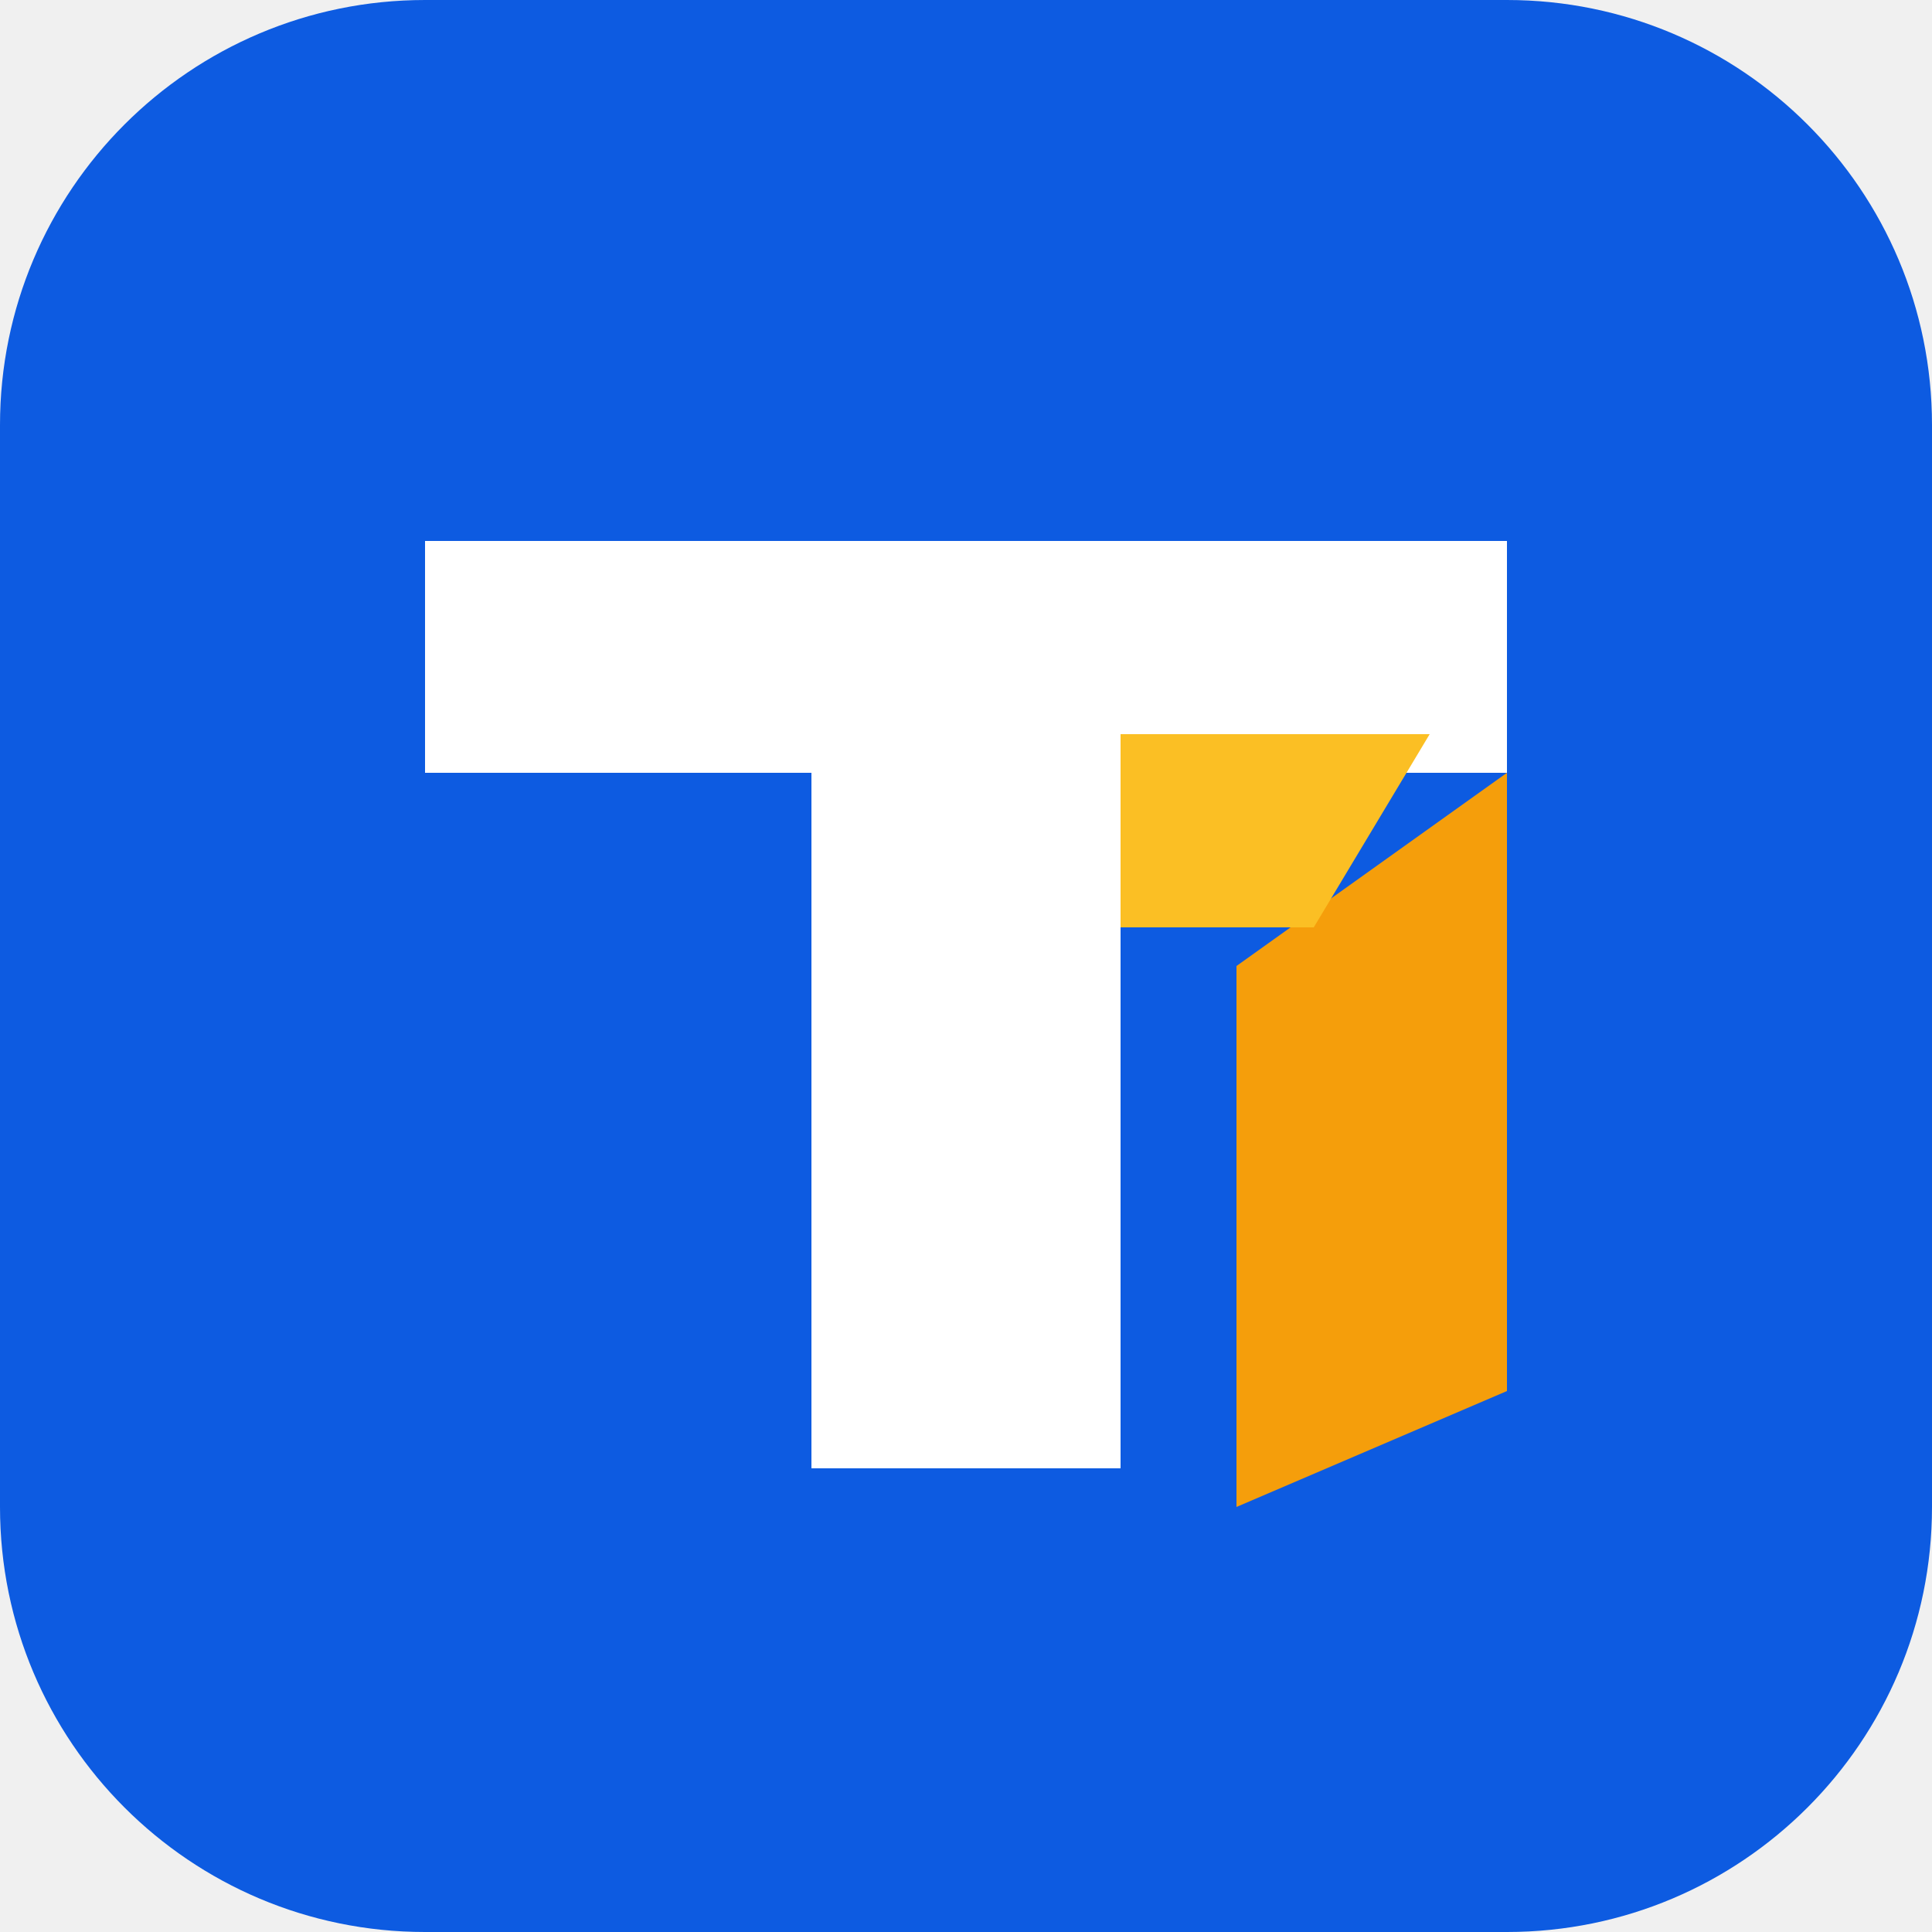
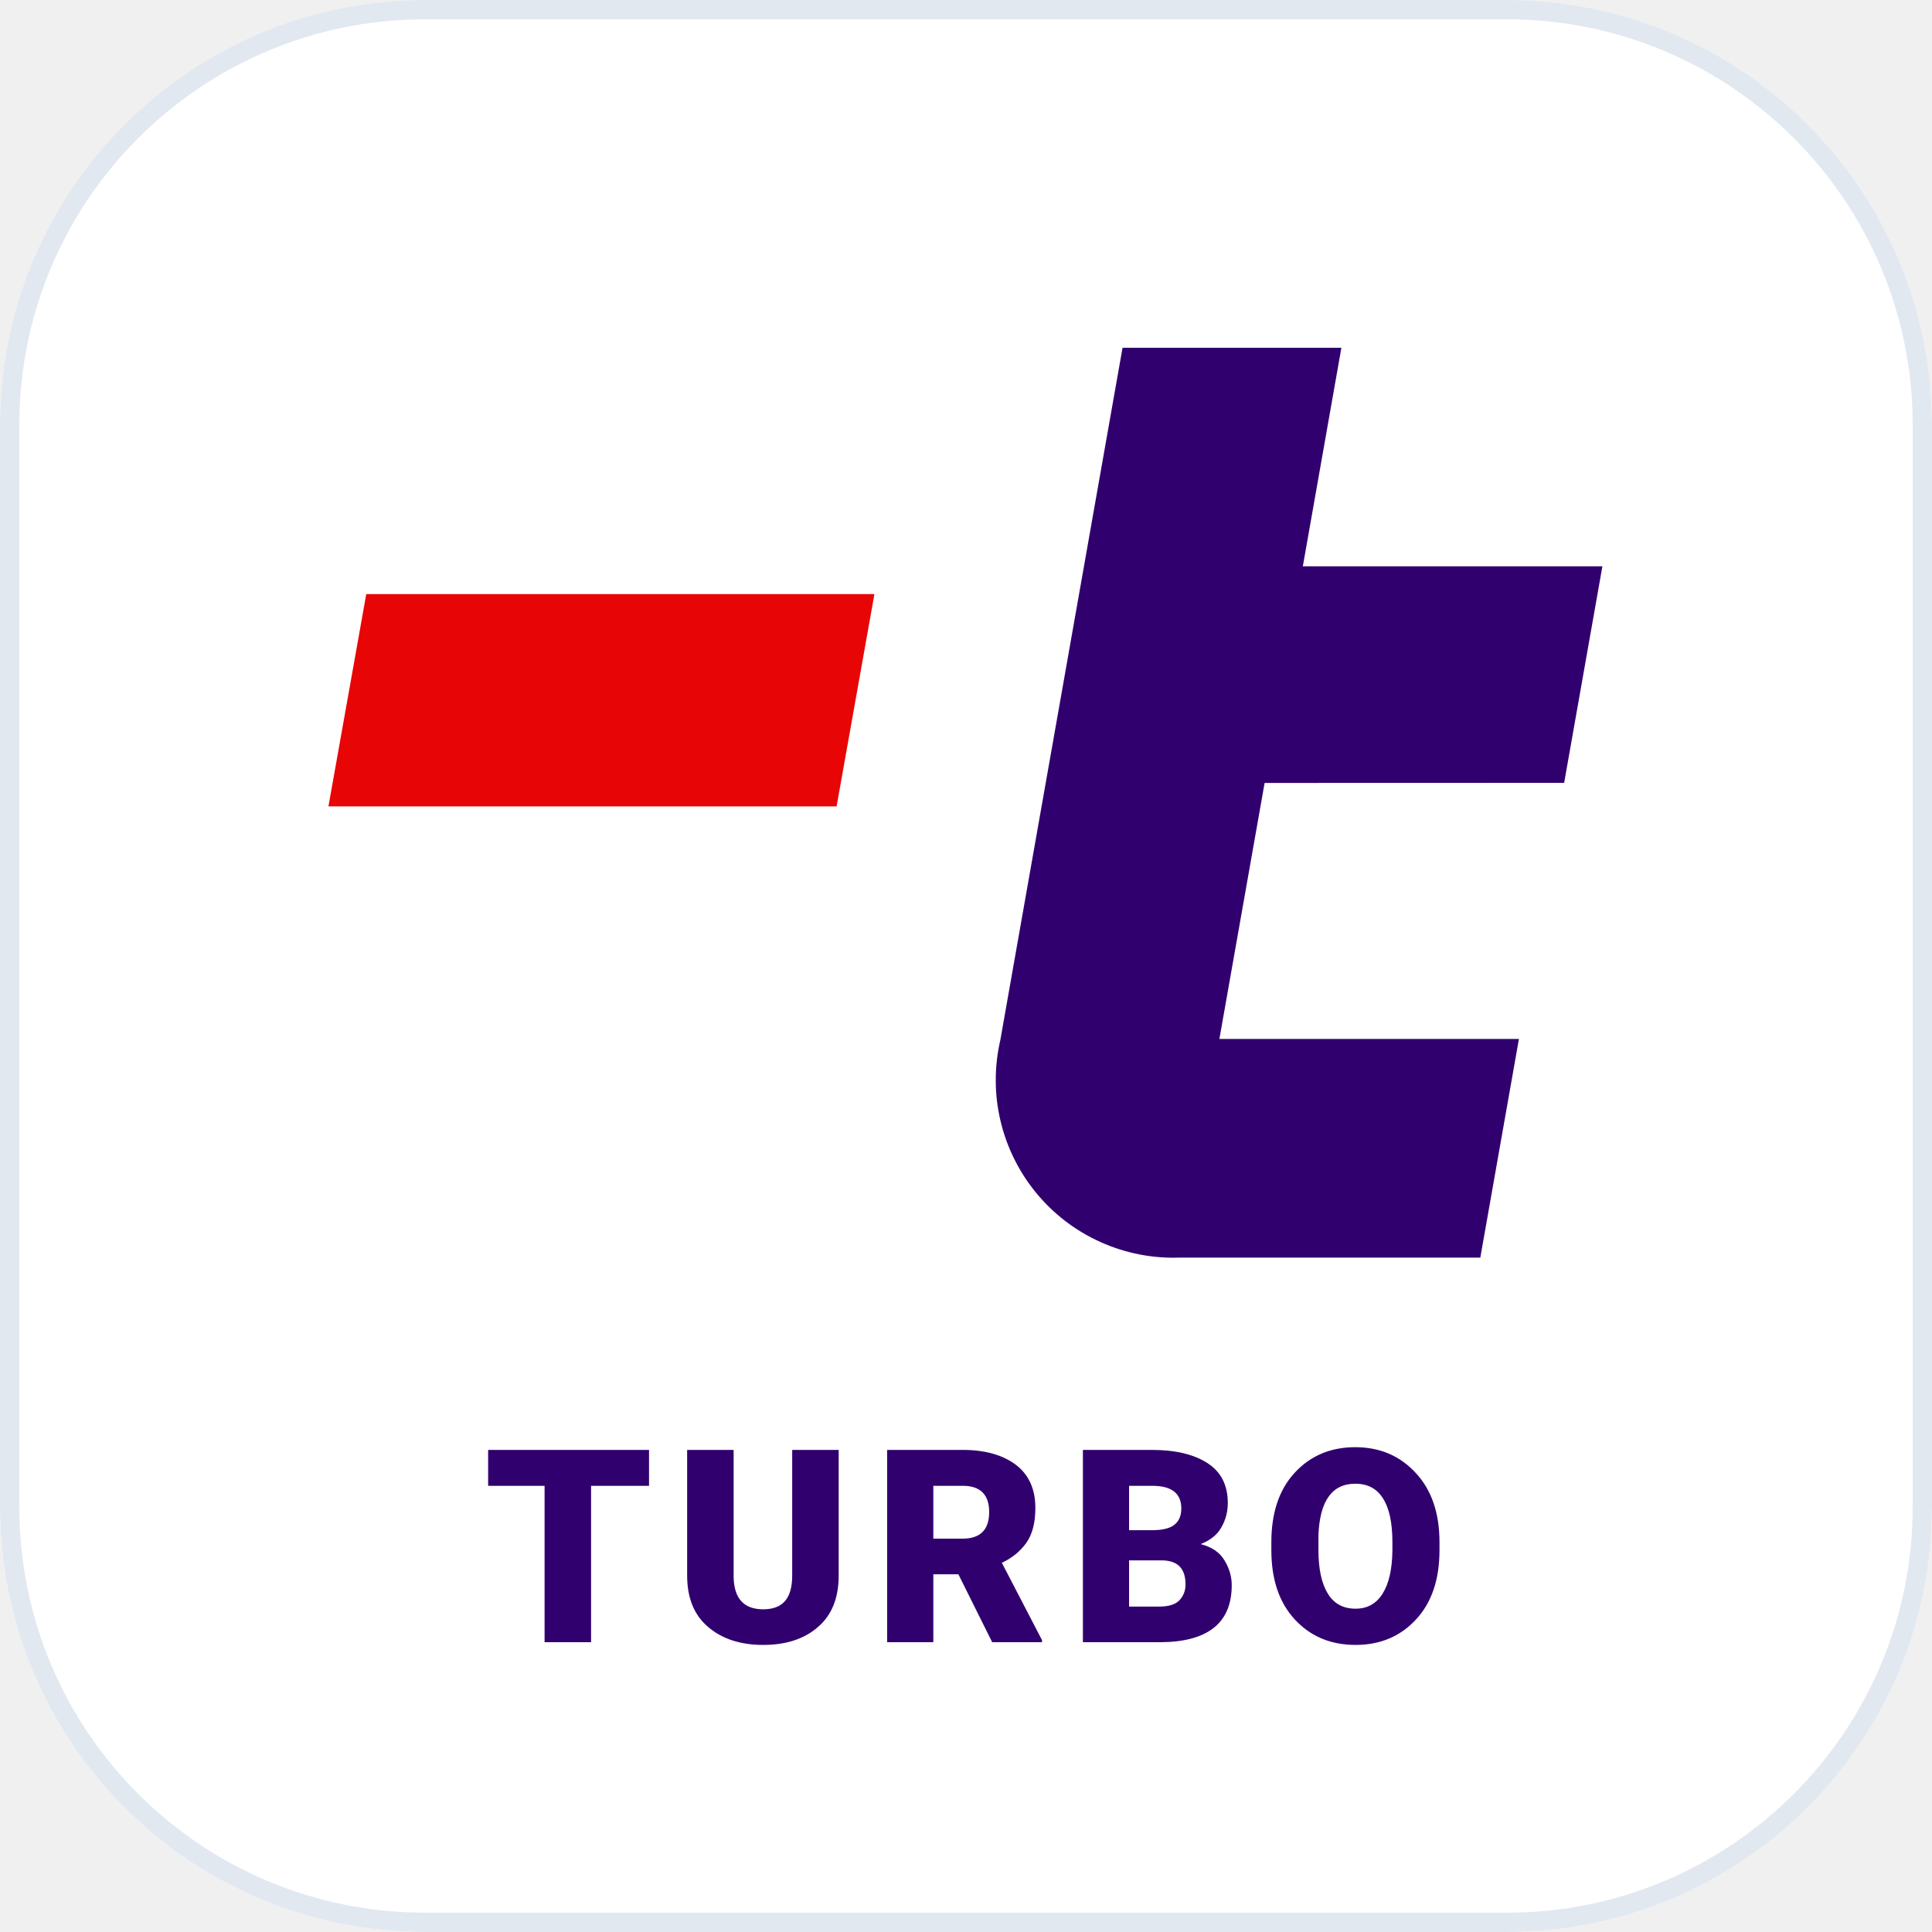
- <svg xmlns="http://www.w3.org/2000/svg" viewBox="0 0 100 100" width="40" height="40" fill="none">
-   <rect width="100" height="100" rx="22" fill="#0D5BE1" />
-   <path d="M22 28H78V40H58V76H42V40H22V28Z" fill="white" />
-   <path d="M64 50L78 40V72L64 78V50Z" fill="#F59E0B" />
-   <polygon points="58,38 74,38 68,48 58,48" fill="#FBBF24" />
+ <svg xmlns="http://www.w3.org/2000/svg" viewBox="0 0 100 100" width="100" height="100" fill="none">
+   <rect width="100" height="100" rx="22" fill="#FFFFFF" />
+   <rect x="0.5" y="0.5" width="99" height="99" rx="21.5" stroke="#E2E8F0" stroke-width="1" />
+   <g transform="translate(17, 18) scale(1.57)">
+     <path fill="#31006f" d="M40.739 14.344L42 7.205H32.124L33.395 0H26.18L22.226 22.398L22.153 22.815C21.949 23.691 21.949 24.602 22.154 25.478C22.359 26.353 22.763 27.17 23.334 27.864C23.906 28.559 24.63 29.113 25.451 29.482C26.271 29.852 27.166 30.028 28.065 29.996H37.975L39.248 22.787H29.373L30.864 14.347L40.739 14.344Z" />
+     <path fill="#e80505" d="M0 15.12H16.753L18 8.12H1.247L0 15.12Z" />
+   </g>
+   <text x="50" y="85" font-family="system-ui, -apple-system, 'Segoe UI', Roboto, sans-serif" font-size="14" font-weight="900" fill="#31006f" text-anchor="middle" letter-spacing="1">TURBO</text>
</svg>
